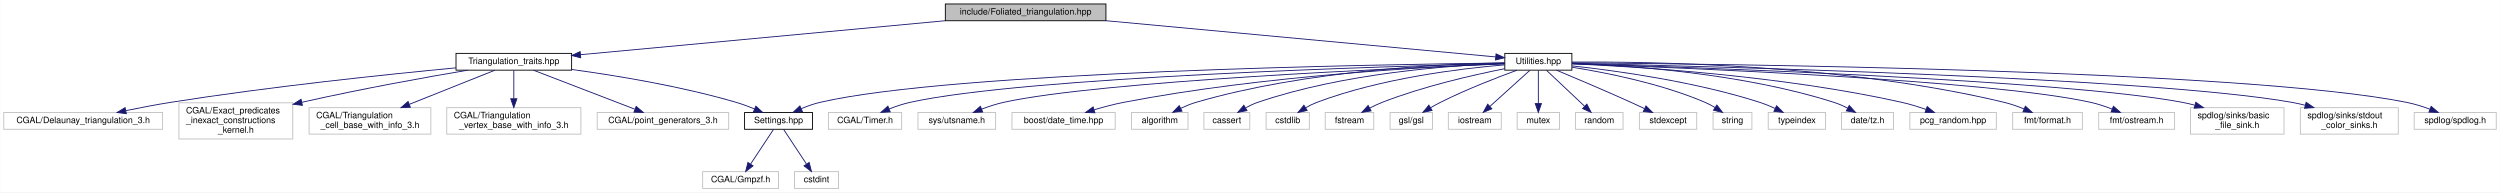
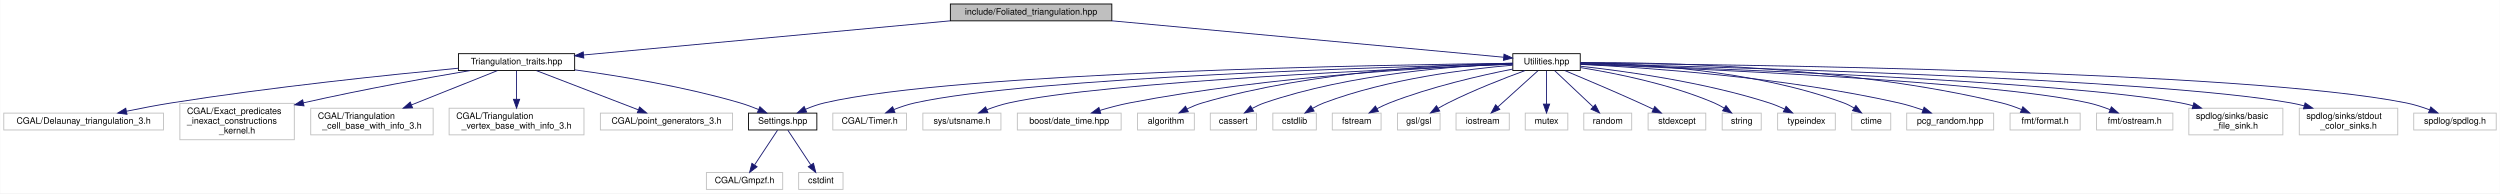
- <svg xmlns="http://www.w3.org/2000/svg" xmlns:xlink="http://www.w3.org/1999/xlink" width="2833pt" height="218pt" viewBox="0.00 0.00 2832.50 218.00">
+ <svg xmlns="http://www.w3.org/2000/svg" xmlns:xlink="http://www.w3.org/1999/xlink" width="2818pt" height="218pt" viewBox="0.00 0.00 2817.50 218.00">
  <g id="graph0" class="graph" transform="scale(1 1) rotate(0) translate(4 214)">
-     <polygon fill="white" stroke="transparent" points="-4,4 -4,-214 2828.5,-214 2828.5,4 -4,4" />
+     <polygon fill="white" stroke="transparent" points="-4,4 -4,-214 2813.5,-214 2813.5,4 -4,4" />
    <g id="node1" class="node">
      <g id="a_node1">
        <a xlink:title="Create foliated spherical triangulations.">
          <polygon fill="#bfbfbf" stroke="black" points="1067,-190.5 1067,-209.5 1249,-209.5 1249,-190.5 1067,-190.5" />
          <text text-anchor="middle" x="1158" y="-197.5" font-family="Helvetica,sans-Serif" font-size="10.00">include/Foliated_triangulation.hpp</text>
        </a>
      </g>
    </g>
    <g id="node2" class="node">
      <g id="a_node2">
        <a xlink:href="_triangulation__traits_8hpp.html" target="_top" xlink:title="Traits class for particular uses of CGAL.">
          <polygon fill="white" stroke="black" points="512.5,-134.5 512.5,-153.5 643.5,-153.5 643.5,-134.5 512.5,-134.5" />
          <text text-anchor="middle" x="578" y="-141.5" font-family="Helvetica,sans-Serif" font-size="10.00">Triangulation_traits.hpp</text>
        </a>
      </g>
    </g>
    <g id="edge1" class="edge">
      <path fill="none" stroke="midnightblue" d="M1066.74,-190.5C952.7,-179.89 759.66,-161.91 653.52,-152.03" />
      <polygon fill="midnightblue" stroke="midnightblue" points="653.81,-148.54 643.53,-151.1 653.16,-155.51 653.81,-148.54" />
    </g>
    <g id="node11" class="node">
      <g id="a_node11">
        <a xlink:href="_utilities_8hpp.html" target="_top" xlink:title="Utility functions.">
          <polygon fill="white" stroke="black" points="1701,-134.5 1701,-153.5 1777,-153.5 1777,-134.5 1701,-134.5" />
          <text text-anchor="middle" x="1739" y="-141.5" font-family="Helvetica,sans-Serif" font-size="10.00">Utilities.hpp</text>
        </a>
      </g>
    </g>
    <g id="edge10" class="edge">
      <path fill="none" stroke="midnightblue" d="M1249.1,-190.53C1373.89,-178.93 1593.56,-158.52 1690.59,-149.5" />
      <polygon fill="midnightblue" stroke="midnightblue" points="1691.07,-152.97 1700.7,-148.56 1690.42,-146 1691.07,-152.97" />
    </g>
    <g id="node3" class="node">
      <g id="a_node3">
        <a xlink:href="_settings_8hpp.html" target="_top" xlink:title="Global integer and precision settings.">
          <polygon fill="white" stroke="black" points="839.5,-67.5 839.5,-86.5 916.5,-86.5 916.5,-67.5 839.5,-67.5" />
          <text text-anchor="middle" x="878" y="-74.5" font-family="Helvetica,sans-Serif" font-size="10.00">Settings.hpp</text>
        </a>
      </g>
    </g>
    <g id="edge2" class="edge">
      <path fill="none" stroke="midnightblue" d="M643.64,-135.27C695.04,-128.27 767.96,-116.23 830,-98 836.87,-95.98 844.08,-93.3 850.78,-90.55" />
      <polygon fill="midnightblue" stroke="midnightblue" points="852.29,-93.71 860.1,-86.55 849.53,-87.27 852.29,-93.71" />
    </g>
    <g id="node6" class="node">
      <g id="a_node6">
        <a xlink:title=" ">
          <polygon fill="white" stroke="#bfbfbf" points="0,-67.5 0,-86.5 180,-86.5 180,-67.5 0,-67.5" />
          <text text-anchor="middle" x="90" y="-74.5" font-family="Helvetica,sans-Serif" font-size="10.00">CGAL/Delaunay_triangulation_3.h</text>
        </a>
      </g>
    </g>
    <g id="edge5" class="edge">
      <path fill="none" stroke="midnightblue" d="M512.38,-137.11C434.87,-129.76 302.14,-115.94 189,-98 172.52,-95.39 154.61,-91.95 138.62,-88.67" />
      <polygon fill="midnightblue" stroke="midnightblue" points="138.92,-85.16 128.42,-86.54 137.49,-92.01 138.92,-85.16" />
    </g>
    <g id="node7" class="node">
      <g id="a_node7">
        <a xlink:title=" ">
          <polygon fill="white" stroke="#bfbfbf" points="198.5,-56.5 198.5,-97.5 327.5,-97.5 327.5,-56.5 198.5,-56.5" />
          <text text-anchor="start" x="206.5" y="-85.5" font-family="Helvetica,sans-Serif" font-size="10.00">CGAL/Exact_predicates</text>
          <text text-anchor="start" x="206.5" y="-74.5" font-family="Helvetica,sans-Serif" font-size="10.00">_inexact_constructions</text>
          <text text-anchor="middle" x="263" y="-63.5" font-family="Helvetica,sans-Serif" font-size="10.00">_kernel.h</text>
        </a>
      </g>
    </g>
    <g id="edge6" class="edge">
      <path fill="none" stroke="midnightblue" d="M525.57,-134.45C478.79,-126.53 408.22,-113.92 337.83,-98.11" />
      <polygon fill="midnightblue" stroke="midnightblue" points="338.43,-94.65 327.9,-95.85 336.88,-101.48 338.43,-94.65" />
    </g>
    <g id="node8" class="node">
      <g id="a_node8">
        <a xlink:title=" ">
          <polygon fill="white" stroke="#bfbfbf" points="346,-62 346,-92 484,-92 484,-62 346,-62" />
          <text text-anchor="start" x="354" y="-80" font-family="Helvetica,sans-Serif" font-size="10.00">CGAL/Triangulation</text>
          <text text-anchor="middle" x="415" y="-69" font-family="Helvetica,sans-Serif" font-size="10.00">_cell_base_with_info_3.h</text>
        </a>
      </g>
    </g>
    <g id="edge7" class="edge">
      <path fill="none" stroke="midnightblue" d="M556.35,-134.37C531.79,-124.57 491.06,-108.33 459.61,-95.79" />
      <polygon fill="midnightblue" stroke="midnightblue" points="460.76,-92.48 450.18,-92.03 458.17,-98.98 460.76,-92.48" />
    </g>
    <g id="node9" class="node">
      <g id="a_node9">
        <a xlink:title=" ">
          <polygon fill="white" stroke="#bfbfbf" points="502,-62 502,-92 654,-92 654,-62 502,-62" />
          <text text-anchor="start" x="510" y="-80" font-family="Helvetica,sans-Serif" font-size="10.00">CGAL/Triangulation</text>
          <text text-anchor="middle" x="578" y="-69" font-family="Helvetica,sans-Serif" font-size="10.00">_vertex_base_with_info_3.h</text>
        </a>
      </g>
    </g>
    <g id="edge8" class="edge">
      <path fill="none" stroke="midnightblue" d="M578,-134.23C578,-126.04 578,-113.42 578,-102.21" />
      <polygon fill="midnightblue" stroke="midnightblue" points="581.5,-102.09 578,-92.09 574.5,-102.09 581.5,-102.09" />
    </g>
    <g id="node10" class="node">
      <g id="a_node10">
        <a xlink:title=" ">
          <polygon fill="white" stroke="#bfbfbf" points="672.5,-67.5 672.5,-86.5 821.5,-86.5 821.5,-67.5 672.5,-67.5" />
          <text text-anchor="middle" x="747" y="-74.5" font-family="Helvetica,sans-Serif" font-size="10.00">CGAL/point_generators_3.h</text>
        </a>
      </g>
    </g>
    <g id="edge9" class="edge">
      <path fill="none" stroke="midnightblue" d="M600.44,-134.37C629.82,-123.07 681.49,-103.2 714.97,-90.32" />
      <polygon fill="midnightblue" stroke="midnightblue" points="716.66,-93.42 724.73,-86.56 714.14,-86.89 716.66,-93.42" />
    </g>
    <g id="node4" class="node">
      <g id="a_node4">
        <a xlink:title=" ">
          <polygon fill="white" stroke="#bfbfbf" points="792,-0.5 792,-19.5 878,-19.5 878,-0.5 792,-0.5" />
          <text text-anchor="middle" x="835" y="-7.5" font-family="Helvetica,sans-Serif" font-size="10.00">CGAL/Gmpzf.h</text>
        </a>
      </g>
    </g>
    <g id="edge3" class="edge">
      <path fill="none" stroke="midnightblue" d="M872.2,-67.23C865.62,-57.29 854.74,-40.84 846.44,-28.29" />
      <polygon fill="midnightblue" stroke="midnightblue" points="849.14,-26.04 840.71,-19.63 843.31,-29.9 849.14,-26.04" />
    </g>
    <g id="node5" class="node">
      <g id="a_node5">
        <a xlink:title=" ">
          <polygon fill="white" stroke="#bfbfbf" points="896,-0.5 896,-19.5 946,-19.5 946,-0.5 896,-0.5" />
          <text text-anchor="middle" x="921" y="-7.5" font-family="Helvetica,sans-Serif" font-size="10.00">cstdint</text>
        </a>
      </g>
    </g>
    <g id="edge4" class="edge">
      <path fill="none" stroke="midnightblue" d="M883.8,-67.23C890.38,-57.29 901.26,-40.84 909.56,-28.29" />
      <polygon fill="midnightblue" stroke="midnightblue" points="912.69,-29.9 915.29,-19.63 906.86,-26.04 912.69,-29.9" />
    </g>
    <g id="edge32" class="edge">
      <path fill="none" stroke="midnightblue" d="M1700.93,-142.64C1561,-141.04 1075.43,-133.03 925,-98 917.92,-96.35 910.56,-93.71 903.82,-90.88" />
      <polygon fill="midnightblue" stroke="midnightblue" points="905.05,-87.59 894.49,-86.69 902.18,-93.98 905.05,-87.59" />
    </g>
    <g id="node12" class="node">
      <g id="a_node12">
        <a xlink:title=" ">
          <polygon fill="white" stroke="#bfbfbf" points="934.5,-67.5 934.5,-86.5 1017.5,-86.5 1017.5,-67.5 934.5,-67.5" />
          <text text-anchor="middle" x="976" y="-74.5" font-family="Helvetica,sans-Serif" font-size="10.00">CGAL/Timer.h</text>
        </a>
      </g>
    </g>
    <g id="edge11" class="edge">
      <path fill="none" stroke="midnightblue" d="M1700.96,-142.15C1572.76,-139.04 1157.29,-126.92 1027,-98 1019.12,-96.25 1010.87,-93.47 1003.35,-90.52" />
      <polygon fill="midnightblue" stroke="midnightblue" points="1004.56,-87.24 993.98,-86.64 1001.88,-93.7 1004.56,-87.24" />
    </g>
    <g id="node13" class="node">
      <g id="a_node13">
        <a xlink:title=" ">
          <polygon fill="white" stroke="#bfbfbf" points="1036,-67.5 1036,-86.5 1124,-86.5 1124,-67.5 1036,-67.5" />
          <text text-anchor="middle" x="1080" y="-74.5" font-family="Helvetica,sans-Serif" font-size="10.00">sys/utsname.h</text>
        </a>
      </g>
    </g>
    <g id="edge12" class="edge">
      <path fill="none" stroke="midnightblue" d="M1700.72,-141.59C1585.31,-137.12 1242.06,-122.1 1133,-98 1124.76,-96.18 1116.09,-93.33 1108.21,-90.35" />
      <polygon fill="midnightblue" stroke="midnightblue" points="1109.32,-87.03 1098.73,-86.57 1106.72,-93.53 1109.32,-87.03" />
    </g>
    <g id="node14" class="node">
      <g id="a_node14">
        <a xlink:title=" ">
          <polygon fill="white" stroke="#bfbfbf" points="1142.5,-67.5 1142.5,-86.5 1259.5,-86.5 1259.5,-67.5 1142.5,-67.5" />
          <text text-anchor="middle" x="1201" y="-74.5" font-family="Helvetica,sans-Serif" font-size="10.00">boost/date_time.hpp</text>
        </a>
      </g>
    </g>
    <g id="edge13" class="edge">
      <path fill="none" stroke="midnightblue" d="M1700.88,-141.81C1620.41,-138.76 1427.55,-128.62 1269,-98 1258.01,-95.88 1246.25,-92.74 1235.65,-89.58" />
      <polygon fill="midnightblue" stroke="midnightblue" points="1236.5,-86.17 1225.91,-86.57 1234.43,-92.86 1236.5,-86.17" />
    </g>
    <g id="node15" class="node">
      <g id="a_node15">
        <a xlink:title=" ">
          <polygon fill="white" stroke="#bfbfbf" points="1278,-67.5 1278,-86.5 1342,-86.5 1342,-67.5 1278,-67.5" />
          <text text-anchor="middle" x="1310" y="-74.5" font-family="Helvetica,sans-Serif" font-size="10.00">algorithm</text>
        </a>
      </g>
    </g>
    <g id="edge14" class="edge">
      <path fill="none" stroke="midnightblue" d="M1700.98,-142.81C1630.51,-141.54 1475.47,-134.42 1351,-98 1345.3,-96.33 1339.42,-93.92 1333.96,-91.35" />
      <polygon fill="midnightblue" stroke="midnightblue" points="1335.2,-88.06 1324.7,-86.68 1332.04,-94.31 1335.2,-88.06" />
    </g>
    <g id="node16" class="node">
      <g id="a_node16">
        <a xlink:title=" ">
          <polygon fill="white" stroke="#bfbfbf" points="1360,-67.5 1360,-86.5 1412,-86.5 1412,-67.5 1360,-67.5" />
          <text text-anchor="middle" x="1386" y="-74.5" font-family="Helvetica,sans-Serif" font-size="10.00">cassert</text>
        </a>
      </g>
    </g>
    <g id="edge15" class="edge">
      <path fill="none" stroke="midnightblue" d="M1700.72,-142.21C1639.88,-139.94 1518.06,-131.23 1421,-98 1416.41,-96.43 1411.73,-94.24 1407.36,-91.88" />
      <polygon fill="midnightblue" stroke="midnightblue" points="1408.81,-88.67 1398.41,-86.63 1405.27,-94.71 1408.81,-88.67" />
    </g>
    <g id="node17" class="node">
      <g id="a_node17">
        <a xlink:title=" ">
          <polygon fill="white" stroke="#bfbfbf" points="1430.5,-67.5 1430.5,-86.5 1479.5,-86.5 1479.5,-67.5 1430.5,-67.5" />
          <text text-anchor="middle" x="1455" y="-74.5" font-family="Helvetica,sans-Serif" font-size="10.00">cstdlib</text>
        </a>
      </g>
    </g>
    <g id="edge16" class="edge">
      <path fill="none" stroke="midnightblue" d="M1700.85,-140.52C1650.64,-136.29 1560.27,-125.3 1488,-98 1483.77,-96.4 1479.48,-94.26 1475.45,-91.96" />
      <polygon fill="midnightblue" stroke="midnightblue" points="1477.02,-88.82 1466.68,-86.53 1473.34,-94.77 1477.02,-88.82" />
    </g>
    <g id="node18" class="node">
      <g id="a_node18">
        <a xlink:title=" ">
          <polygon fill="white" stroke="#bfbfbf" points="1497.5,-67.5 1497.5,-86.5 1552.5,-86.5 1552.5,-67.5 1497.5,-67.5" />
          <text text-anchor="middle" x="1525" y="-74.5" font-family="Helvetica,sans-Serif" font-size="10.00">fstream</text>
        </a>
      </g>
    </g>
    <g id="edge17" class="edge">
      <path fill="none" stroke="midnightblue" d="M1700.87,-136.14C1664.44,-128.93 1608.37,-116.11 1562,-98 1557.32,-96.17 1552.47,-93.88 1547.9,-91.5" />
      <polygon fill="midnightblue" stroke="midnightblue" points="1549.47,-88.37 1539.01,-86.64 1546.1,-94.51 1549.47,-88.37" />
    </g>
    <g id="node19" class="node">
      <g id="a_node19">
        <a xlink:title=" ">
          <polygon fill="white" stroke="#bfbfbf" points="1571,-67.5 1571,-86.5 1619,-86.5 1619,-67.5 1571,-67.5" />
          <text text-anchor="middle" x="1595" y="-74.5" font-family="Helvetica,sans-Serif" font-size="10.00">gsl/gsl</text>
        </a>
      </g>
    </g>
    <g id="edge18" class="edge">
      <path fill="none" stroke="midnightblue" d="M1714.69,-134.42C1691.87,-126.07 1656.99,-112.55 1628,-98 1624.33,-96.16 1620.53,-94.06 1616.87,-91.92" />
      <polygon fill="midnightblue" stroke="midnightblue" points="1618.58,-88.86 1608.21,-86.67 1614.95,-94.85 1618.58,-88.86" />
    </g>
    <g id="node20" class="node">
      <g id="a_node20">
        <a xlink:title=" ">
          <polygon fill="white" stroke="#bfbfbf" points="1637,-67.5 1637,-86.5 1697,-86.5 1697,-67.5 1637,-67.5" />
          <text text-anchor="middle" x="1667" y="-74.5" font-family="Helvetica,sans-Serif" font-size="10.00">iostream</text>
        </a>
      </g>
    </g>
    <g id="edge19" class="edge">
      <path fill="none" stroke="midnightblue" d="M1729.29,-134.23C1717.74,-123.81 1698.25,-106.21 1684.14,-93.47" />
      <polygon fill="midnightblue" stroke="midnightblue" points="1686.32,-90.73 1676.56,-86.63 1681.63,-95.93 1686.32,-90.73" />
    </g>
    <g id="node21" class="node">
      <g id="a_node21">
        <a xlink:title=" ">
          <polygon fill="white" stroke="#bfbfbf" points="1715,-67.5 1715,-86.5 1763,-86.5 1763,-67.5 1715,-67.5" />
          <text text-anchor="middle" x="1739" y="-74.5" font-family="Helvetica,sans-Serif" font-size="10.00">mutex</text>
        </a>
      </g>
    </g>
    <g id="edge20" class="edge">
      <path fill="none" stroke="midnightblue" d="M1739,-134.23C1739,-124.68 1739,-109.12 1739,-96.78" />
      <polygon fill="midnightblue" stroke="midnightblue" points="1742.5,-96.63 1739,-86.63 1735.5,-96.63 1742.5,-96.63" />
    </g>
    <g id="node22" class="node">
      <g id="a_node22">
        <a xlink:title=" ">
          <polygon fill="white" stroke="#bfbfbf" points="1781,-67.5 1781,-86.5 1835,-86.5 1835,-67.5 1781,-67.5" />
          <text text-anchor="middle" x="1808" y="-74.5" font-family="Helvetica,sans-Serif" font-size="10.00">random</text>
        </a>
      </g>
    </g>
    <g id="edge21" class="edge">
      <path fill="none" stroke="midnightblue" d="M1748.31,-134.23C1759.27,-123.9 1777.71,-106.54 1791.19,-93.83" />
      <polygon fill="midnightblue" stroke="midnightblue" points="1793.96,-96.03 1798.84,-86.63 1789.16,-90.94 1793.96,-96.03" />
    </g>
    <g id="node23" class="node">
      <g id="a_node23">
        <a xlink:title=" ">
          <polygon fill="white" stroke="#bfbfbf" points="1853.5,-67.5 1853.5,-86.5 1918.5,-86.5 1918.5,-67.5 1853.5,-67.5" />
          <text text-anchor="middle" x="1886" y="-74.5" font-family="Helvetica,sans-Serif" font-size="10.00">stdexcept</text>
        </a>
      </g>
    </g>
    <g id="edge22" class="edge">
      <path fill="none" stroke="midnightblue" d="M1759.63,-134.44C1780.88,-125.56 1814.91,-111.16 1844,-98 1848.93,-95.77 1854.16,-93.34 1859.19,-90.96" />
      <polygon fill="midnightblue" stroke="midnightblue" points="1860.98,-93.99 1868.5,-86.52 1857.97,-87.67 1860.98,-93.99" />
    </g>
    <g id="node24" class="node">
      <g id="a_node24">
        <a xlink:title=" ">
          <polygon fill="white" stroke="#bfbfbf" points="1937,-67.5 1937,-86.5 1981,-86.5 1981,-67.5 1937,-67.5" />
          <text text-anchor="middle" x="1959" y="-74.5" font-family="Helvetica,sans-Serif" font-size="10.00">string</text>
        </a>
      </g>
    </g>
    <g id="edge23" class="edge">
      <path fill="none" stroke="midnightblue" d="M1777.13,-137.81C1816.18,-131.62 1878.05,-119.31 1928,-98 1931.8,-96.38 1935.66,-94.3 1939.3,-92.11" />
      <polygon fill="midnightblue" stroke="midnightblue" points="1941.29,-94.98 1947.75,-86.58 1937.46,-89.12 1941.29,-94.98" />
    </g>
    <g id="node25" class="node">
      <g id="a_node25">
        <a xlink:title=" ">
          <polygon fill="white" stroke="#bfbfbf" points="1999.5,-67.5 1999.5,-86.5 2064.5,-86.5 2064.5,-67.5 1999.5,-67.5" />
          <text text-anchor="middle" x="2032" y="-74.5" font-family="Helvetica,sans-Serif" font-size="10.00">typeindex</text>
        </a>
      </g>
    </g>
    <g id="edge24" class="edge">
      <path fill="none" stroke="midnightblue" d="M1777.19,-139.36C1827.06,-133.89 1916.66,-121.57 1990,-98 1995.67,-96.18 2001.56,-93.75 2007.07,-91.21" />
      <polygon fill="midnightblue" stroke="midnightblue" points="2009,-94.16 2016.45,-86.63 2005.93,-87.87 2009,-94.16" />
    </g>
    <g id="node26" class="node">
      <g id="a_node26">
        <a xlink:title=" ">
-           <polygon fill="white" stroke="#bfbfbf" points="2082.5,-67.5 2082.5,-86.5 2141.5,-86.5 2141.5,-67.5 2082.5,-67.5" />
-           <text text-anchor="middle" x="2112" y="-74.5" font-family="Helvetica,sans-Serif" font-size="10.00">date/tz.h</text>
+           <polygon fill="white" stroke="#bfbfbf" points="2083,-67.5 2083,-86.5 2127,-86.5 2127,-67.5 2083,-67.5" />
+           <text text-anchor="middle" x="2105" y="-74.5" font-family="Helvetica,sans-Serif" font-size="10.00">ctime</text>
        </a>
      </g>
    </g>
    <g id="edge25" class="edge">
-       <path fill="none" stroke="midnightblue" d="M1777.12,-142.19C1840.29,-139.91 1970.02,-131.19 2074,-98 2079.19,-96.34 2084.52,-94 2089.48,-91.5" />
-       <polygon fill="midnightblue" stroke="midnightblue" points="2091.32,-94.48 2098.44,-86.63 2087.98,-88.33 2091.32,-94.48" />
+       <path fill="none" stroke="midnightblue" d="M1777.22,-143.22C1840.8,-142.42 1971.45,-135.81 2074,-98 2077.94,-96.55 2081.9,-94.52 2085.61,-92.32" />
+       <polygon fill="midnightblue" stroke="midnightblue" points="2087.73,-95.11 2094.15,-86.69 2083.88,-89.27 2087.73,-95.11" />
    </g>
    <g id="node27" class="node">
      <g id="a_node27">
        <a xlink:title=" ">
-           <polygon fill="white" stroke="#bfbfbf" points="2160,-67.5 2160,-86.5 2258,-86.5 2258,-67.5 2160,-67.5" />
-           <text text-anchor="middle" x="2209" y="-74.5" font-family="Helvetica,sans-Serif" font-size="10.00">pcg_random.hpp</text>
+           <polygon fill="white" stroke="#bfbfbf" points="2145,-67.5 2145,-86.5 2243,-86.5 2243,-67.5 2145,-67.5" />
+           <text text-anchor="middle" x="2194" y="-74.5" font-family="Helvetica,sans-Serif" font-size="10.00">pcg_random.hpp</text>
        </a>
      </g>
    </g>
    <g id="edge26" class="edge">
-       <path fill="none" stroke="midnightblue" d="M1777.24,-141.67C1850.56,-138.49 2015.67,-128.32 2151,-98 2160.06,-95.97 2169.68,-93 2178.42,-89.97" />
-       <polygon fill="midnightblue" stroke="midnightblue" points="2179.63,-93.26 2187.84,-86.57 2177.25,-86.67 2179.63,-93.26" />
+       <path fill="none" stroke="midnightblue" d="M1777.23,-141.45C1848.56,-137.95 2006.44,-127.31 2136,-98 2145.06,-95.95 2154.67,-92.98 2163.42,-89.95" />
+       <polygon fill="midnightblue" stroke="midnightblue" points="2164.62,-93.23 2172.84,-86.55 2162.25,-86.65 2164.62,-93.23" />
    </g>
    <g id="node28" class="node">
      <g id="a_node28">
        <a xlink:title=" ">
-           <polygon fill="white" stroke="#bfbfbf" points="2276.5,-67.5 2276.5,-86.5 2355.5,-86.5 2355.5,-67.5 2276.5,-67.5" />
-           <text text-anchor="middle" x="2316" y="-74.5" font-family="Helvetica,sans-Serif" font-size="10.00">fmt/format.h</text>
+           <polygon fill="white" stroke="#bfbfbf" points="2261.5,-67.5 2261.5,-86.5 2340.5,-86.5 2340.5,-67.5 2261.5,-67.5" />
+           <text text-anchor="middle" x="2301" y="-74.5" font-family="Helvetica,sans-Serif" font-size="10.00">fmt/format.h</text>
        </a>
      </g>
    </g>
    <g id="edge27" class="edge">
-       <path fill="none" stroke="midnightblue" d="M1777.07,-143.66C1864.81,-144.33 2087.44,-141.23 2267,-98 2274.49,-96.2 2282.34,-93.43 2289.49,-90.52" />
-       <polygon fill="midnightblue" stroke="midnightblue" points="2290.93,-93.71 2298.74,-86.55 2288.17,-87.28 2290.93,-93.71" />
+       <path fill="none" stroke="midnightblue" d="M1777.28,-143.52C1863.4,-143.86 2078.43,-140.02 2252,-98 2259.49,-96.19 2267.33,-93.41 2274.49,-90.51" />
+       <polygon fill="midnightblue" stroke="midnightblue" points="2275.93,-93.7 2283.73,-86.53 2273.16,-87.27 2275.93,-93.7" />
    </g>
    <g id="node29" class="node">
      <g id="a_node29">
        <a xlink:title=" ">
-           <polygon fill="white" stroke="#bfbfbf" points="2374,-67.5 2374,-86.5 2460,-86.5 2460,-67.5 2374,-67.5" />
-           <text text-anchor="middle" x="2417" y="-74.5" font-family="Helvetica,sans-Serif" font-size="10.00">fmt/ostream.h</text>
+           <polygon fill="white" stroke="#bfbfbf" points="2359,-67.5 2359,-86.5 2445,-86.5 2445,-67.5 2359,-67.5" />
+           <text text-anchor="middle" x="2402" y="-74.5" font-family="Helvetica,sans-Serif" font-size="10.00">fmt/ostream.h</text>
        </a>
      </g>
    </g>
    <g id="edge28" class="edge">
-       <path fill="none" stroke="midnightblue" d="M1777.29,-141.73C1895.27,-137.57 2252.01,-123.2 2365,-98 2373.1,-96.19 2381.61,-93.35 2389.34,-90.37" />
-       <polygon fill="midnightblue" stroke="midnightblue" points="2390.7,-93.6 2398.64,-86.59 2388.06,-87.12 2390.7,-93.6" />
+       <path fill="none" stroke="midnightblue" d="M1777.19,-141.65C1893.16,-137.33 2239.98,-122.64 2350,-98 2358.1,-96.19 2366.61,-93.34 2374.34,-90.36" />
+       <polygon fill="midnightblue" stroke="midnightblue" points="2375.69,-93.59 2383.64,-86.58 2373.06,-87.11 2375.69,-93.59" />
    </g>
    <g id="node30" class="node">
      <g id="a_node30">
        <a xlink:title=" ">
-           <polygon fill="white" stroke="#bfbfbf" points="2478,-62 2478,-92 2584,-92 2584,-62 2478,-62" />
-           <text text-anchor="start" x="2486" y="-80" font-family="Helvetica,sans-Serif" font-size="10.00">spdlog/sinks/basic</text>
-           <text text-anchor="middle" x="2531" y="-69" font-family="Helvetica,sans-Serif" font-size="10.00">_file_sink.h</text>
+           <polygon fill="white" stroke="#bfbfbf" points="2463,-62 2463,-92 2569,-92 2569,-62 2463,-62" />
+           <text text-anchor="start" x="2471" y="-80" font-family="Helvetica,sans-Serif" font-size="10.00">spdlog/sinks/basic</text>
+           <text text-anchor="middle" x="2516" y="-69" font-family="Helvetica,sans-Serif" font-size="10.00">_file_sink.h</text>
        </a>
      </g>
    </g>
    <g id="edge29" class="edge">
-       <path fill="none" stroke="midnightblue" d="M1777.03,-141.91C1907.19,-138 2334.25,-123.47 2469,-98 2473.5,-97.15 2478.12,-96.07 2482.72,-94.85" />
-       <polygon fill="midnightblue" stroke="midnightblue" points="2484.04,-98.12 2492.69,-92 2482.11,-91.38 2484.04,-98.12" />
+       <path fill="none" stroke="midnightblue" d="M1777.14,-141.85C1905.67,-137.79 2322.33,-122.97 2454,-98 2458.43,-97.16 2462.99,-96.09 2467.52,-94.9" />
+       <polygon fill="midnightblue" stroke="midnightblue" points="2468.7,-98.2 2477.36,-92.1 2466.78,-91.47 2468.7,-98.2" />
    </g>
    <g id="node31" class="node">
      <g id="a_node31">
        <a xlink:title=" ">
-           <polygon fill="white" stroke="#bfbfbf" points="2602.5,-62 2602.5,-92 2713.5,-92 2713.5,-62 2602.5,-62" />
-           <text text-anchor="start" x="2610.5" y="-80" font-family="Helvetica,sans-Serif" font-size="10.00">spdlog/sinks/stdout</text>
-           <text text-anchor="middle" x="2658" y="-69" font-family="Helvetica,sans-Serif" font-size="10.00">_color_sinks.h</text>
+           <polygon fill="white" stroke="#bfbfbf" points="2587.5,-62 2587.5,-92 2698.5,-92 2698.5,-62 2587.5,-62" />
+           <text text-anchor="start" x="2595.5" y="-80" font-family="Helvetica,sans-Serif" font-size="10.00">spdlog/sinks/stdout</text>
+           <text text-anchor="middle" x="2643" y="-69" font-family="Helvetica,sans-Serif" font-size="10.00">_color_sinks.h</text>
        </a>
      </g>
    </g>
    <g id="edge30" class="edge">
-       <path fill="none" stroke="midnightblue" d="M1777.33,-142.23C1921.75,-139.14 2432.93,-126.4 2593,-98 2597.96,-97.12 2603.07,-95.98 2608.14,-94.69" />
-       <polygon fill="midnightblue" stroke="midnightblue" points="2609.09,-98.06 2617.81,-92.05 2607.24,-91.31 2609.09,-98.06" />
+       <path fill="none" stroke="midnightblue" d="M1777.14,-142.19C1919.69,-138.99 2420.92,-125.94 2578,-98 2582.96,-97.12 2588.07,-95.97 2593.14,-94.68" />
+       <polygon fill="midnightblue" stroke="midnightblue" points="2594.09,-98.05 2602.81,-92.04 2592.24,-91.3 2594.09,-98.05" />
    </g>
    <g id="node32" class="node">
      <g id="a_node32">
        <a xlink:title=" ">
-           <polygon fill="white" stroke="#bfbfbf" points="2731.5,-67.5 2731.5,-86.5 2824.5,-86.5 2824.5,-67.5 2731.5,-67.5" />
-           <text text-anchor="middle" x="2778" y="-74.5" font-family="Helvetica,sans-Serif" font-size="10.00">spdlog/spdlog.h</text>
+           <polygon fill="white" stroke="#bfbfbf" points="2716.5,-67.5 2716.5,-86.5 2809.5,-86.5 2809.5,-67.5 2716.5,-67.5" />
+           <text text-anchor="middle" x="2763" y="-74.5" font-family="Helvetica,sans-Serif" font-size="10.00">spdlog/spdlog.h</text>
        </a>
      </g>
    </g>
    <g id="edge31" class="edge">
-       <path fill="none" stroke="midnightblue" d="M1777.14,-142.79C1934.93,-141.71 2537.07,-135.16 2723,-98 2731.81,-96.24 2741.09,-93.31 2749.47,-90.23" />
-       <polygon fill="midnightblue" stroke="midnightblue" points="2750.76,-93.48 2758.81,-86.6 2748.22,-86.96 2750.76,-93.48" />
+       <path fill="none" stroke="midnightblue" d="M1777.09,-142.76C1933.28,-141.56 2525.11,-134.61 2708,-98 2716.81,-96.24 2726.09,-93.31 2734.47,-90.22" />
+       <polygon fill="midnightblue" stroke="midnightblue" points="2735.76,-93.48 2743.81,-86.6 2733.22,-86.95 2735.76,-93.48" />
    </g>
  </g>
</svg>
